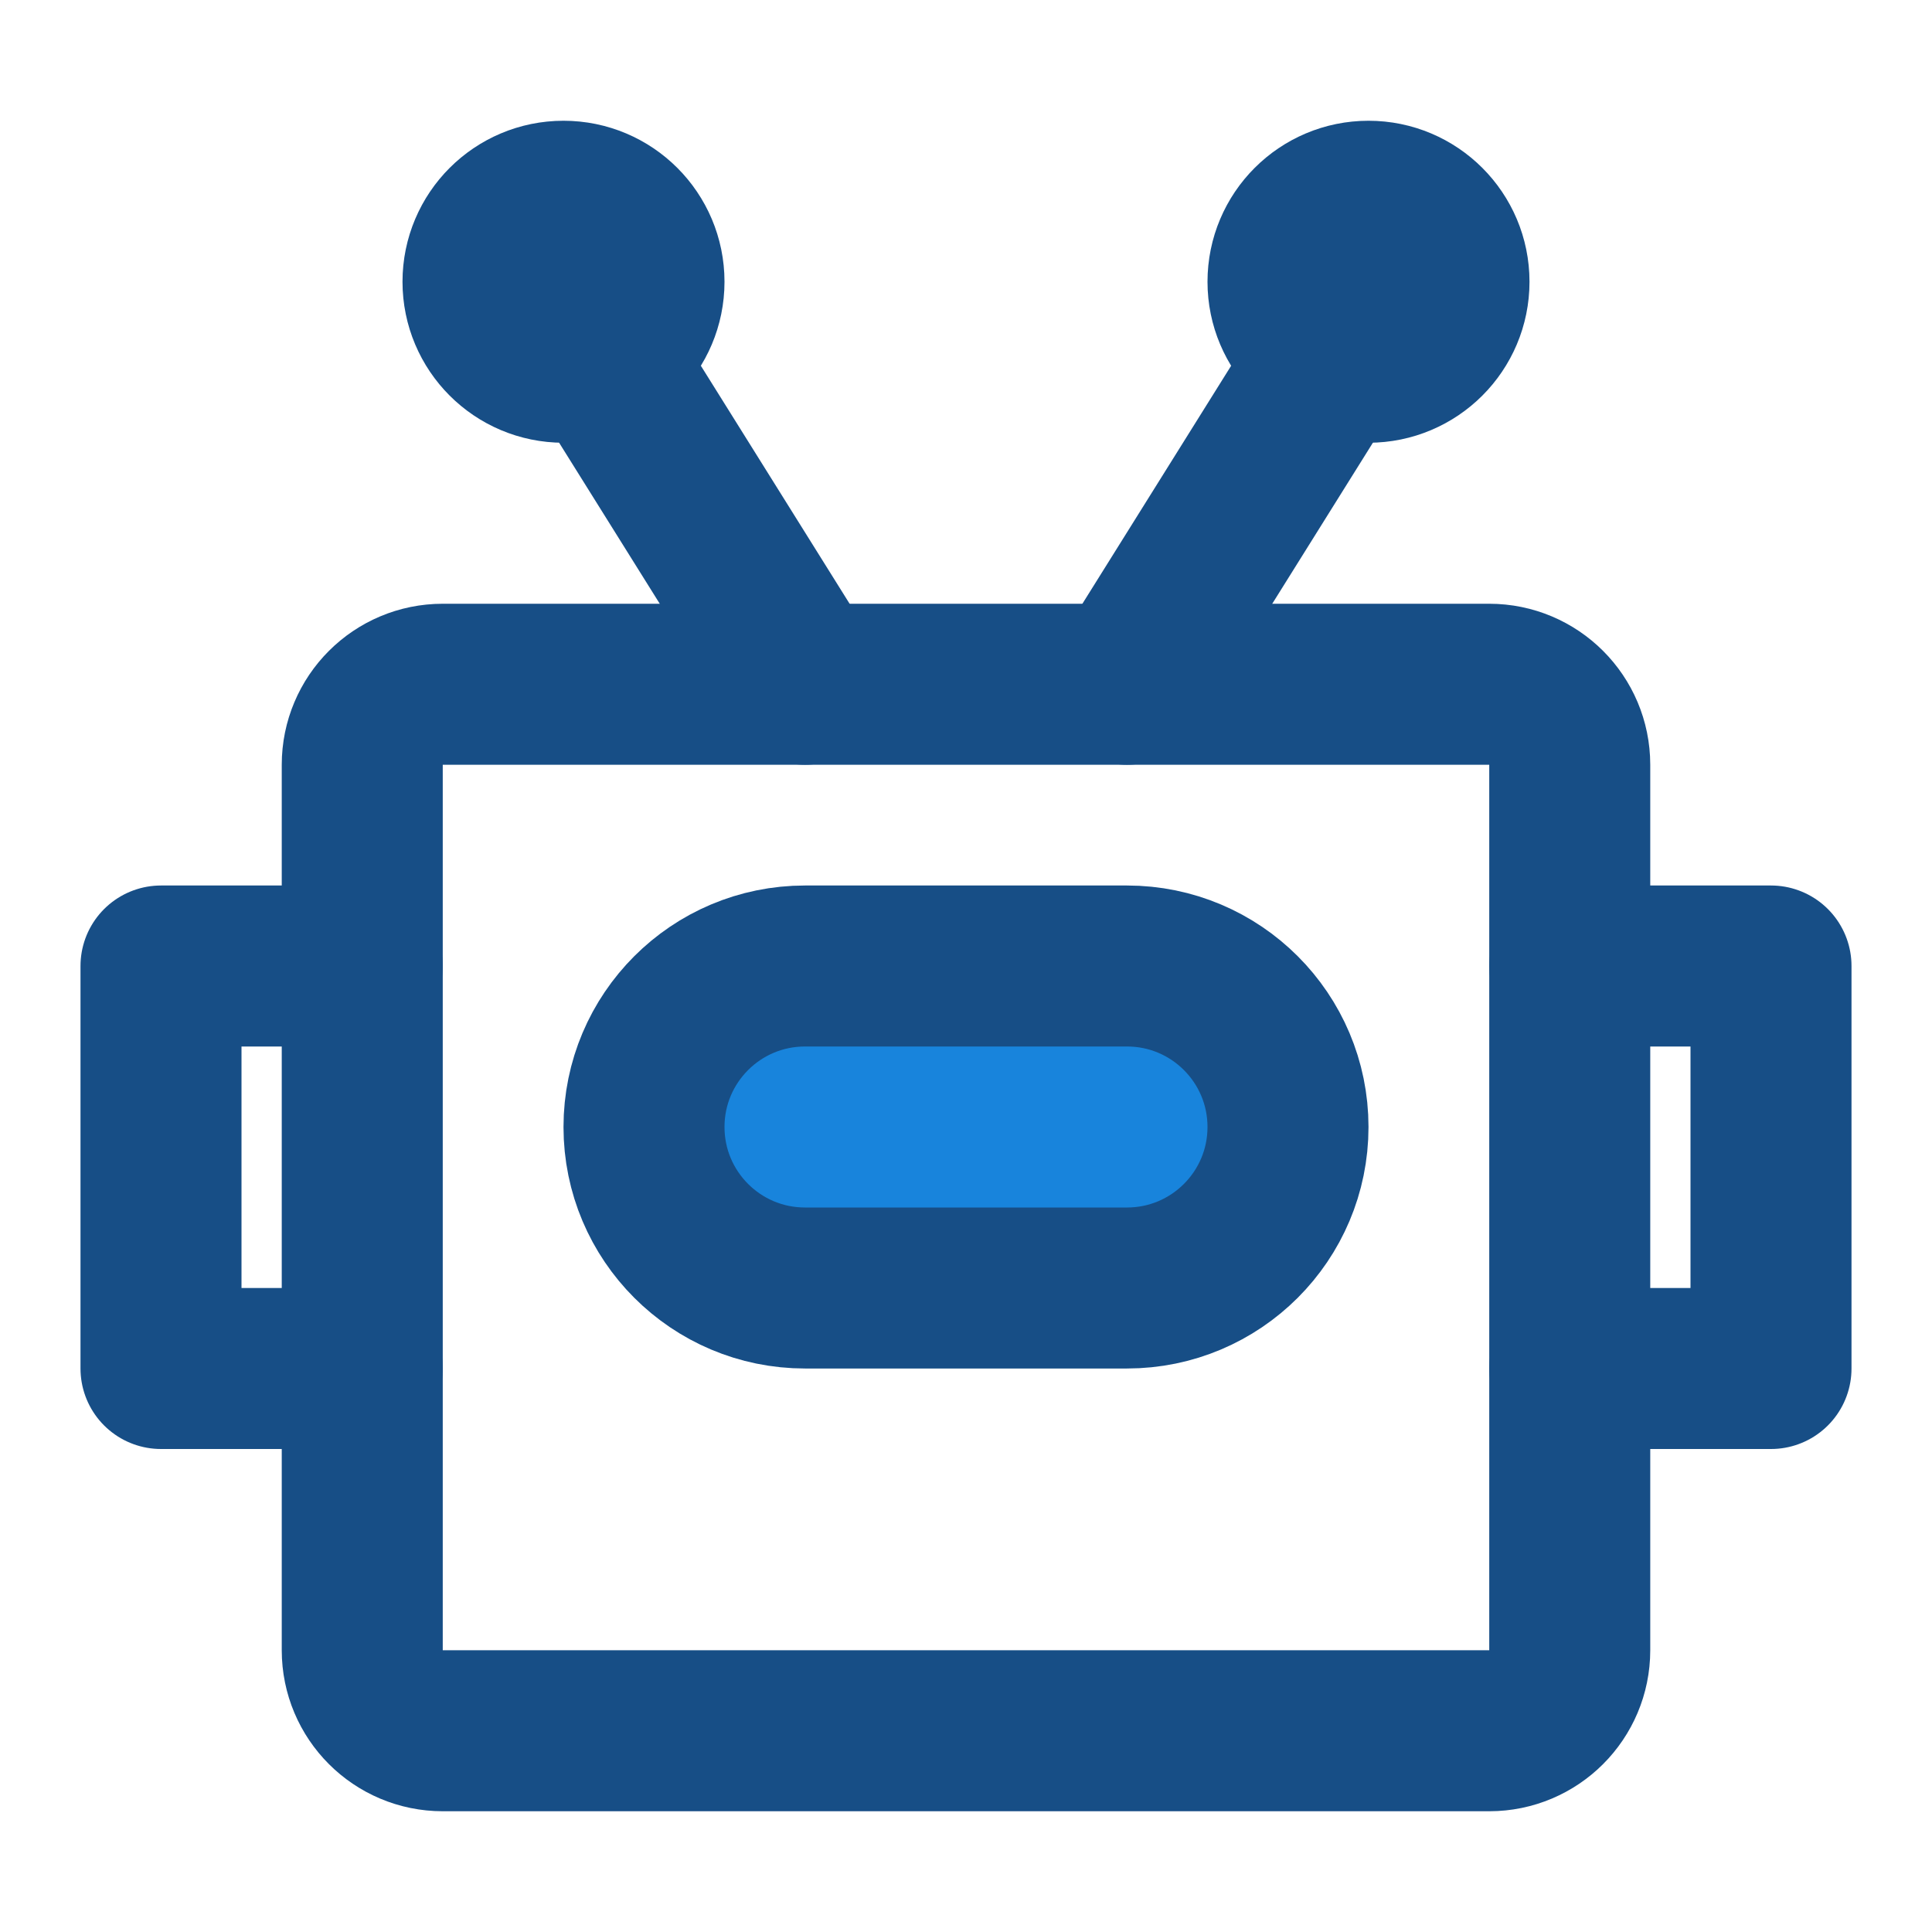
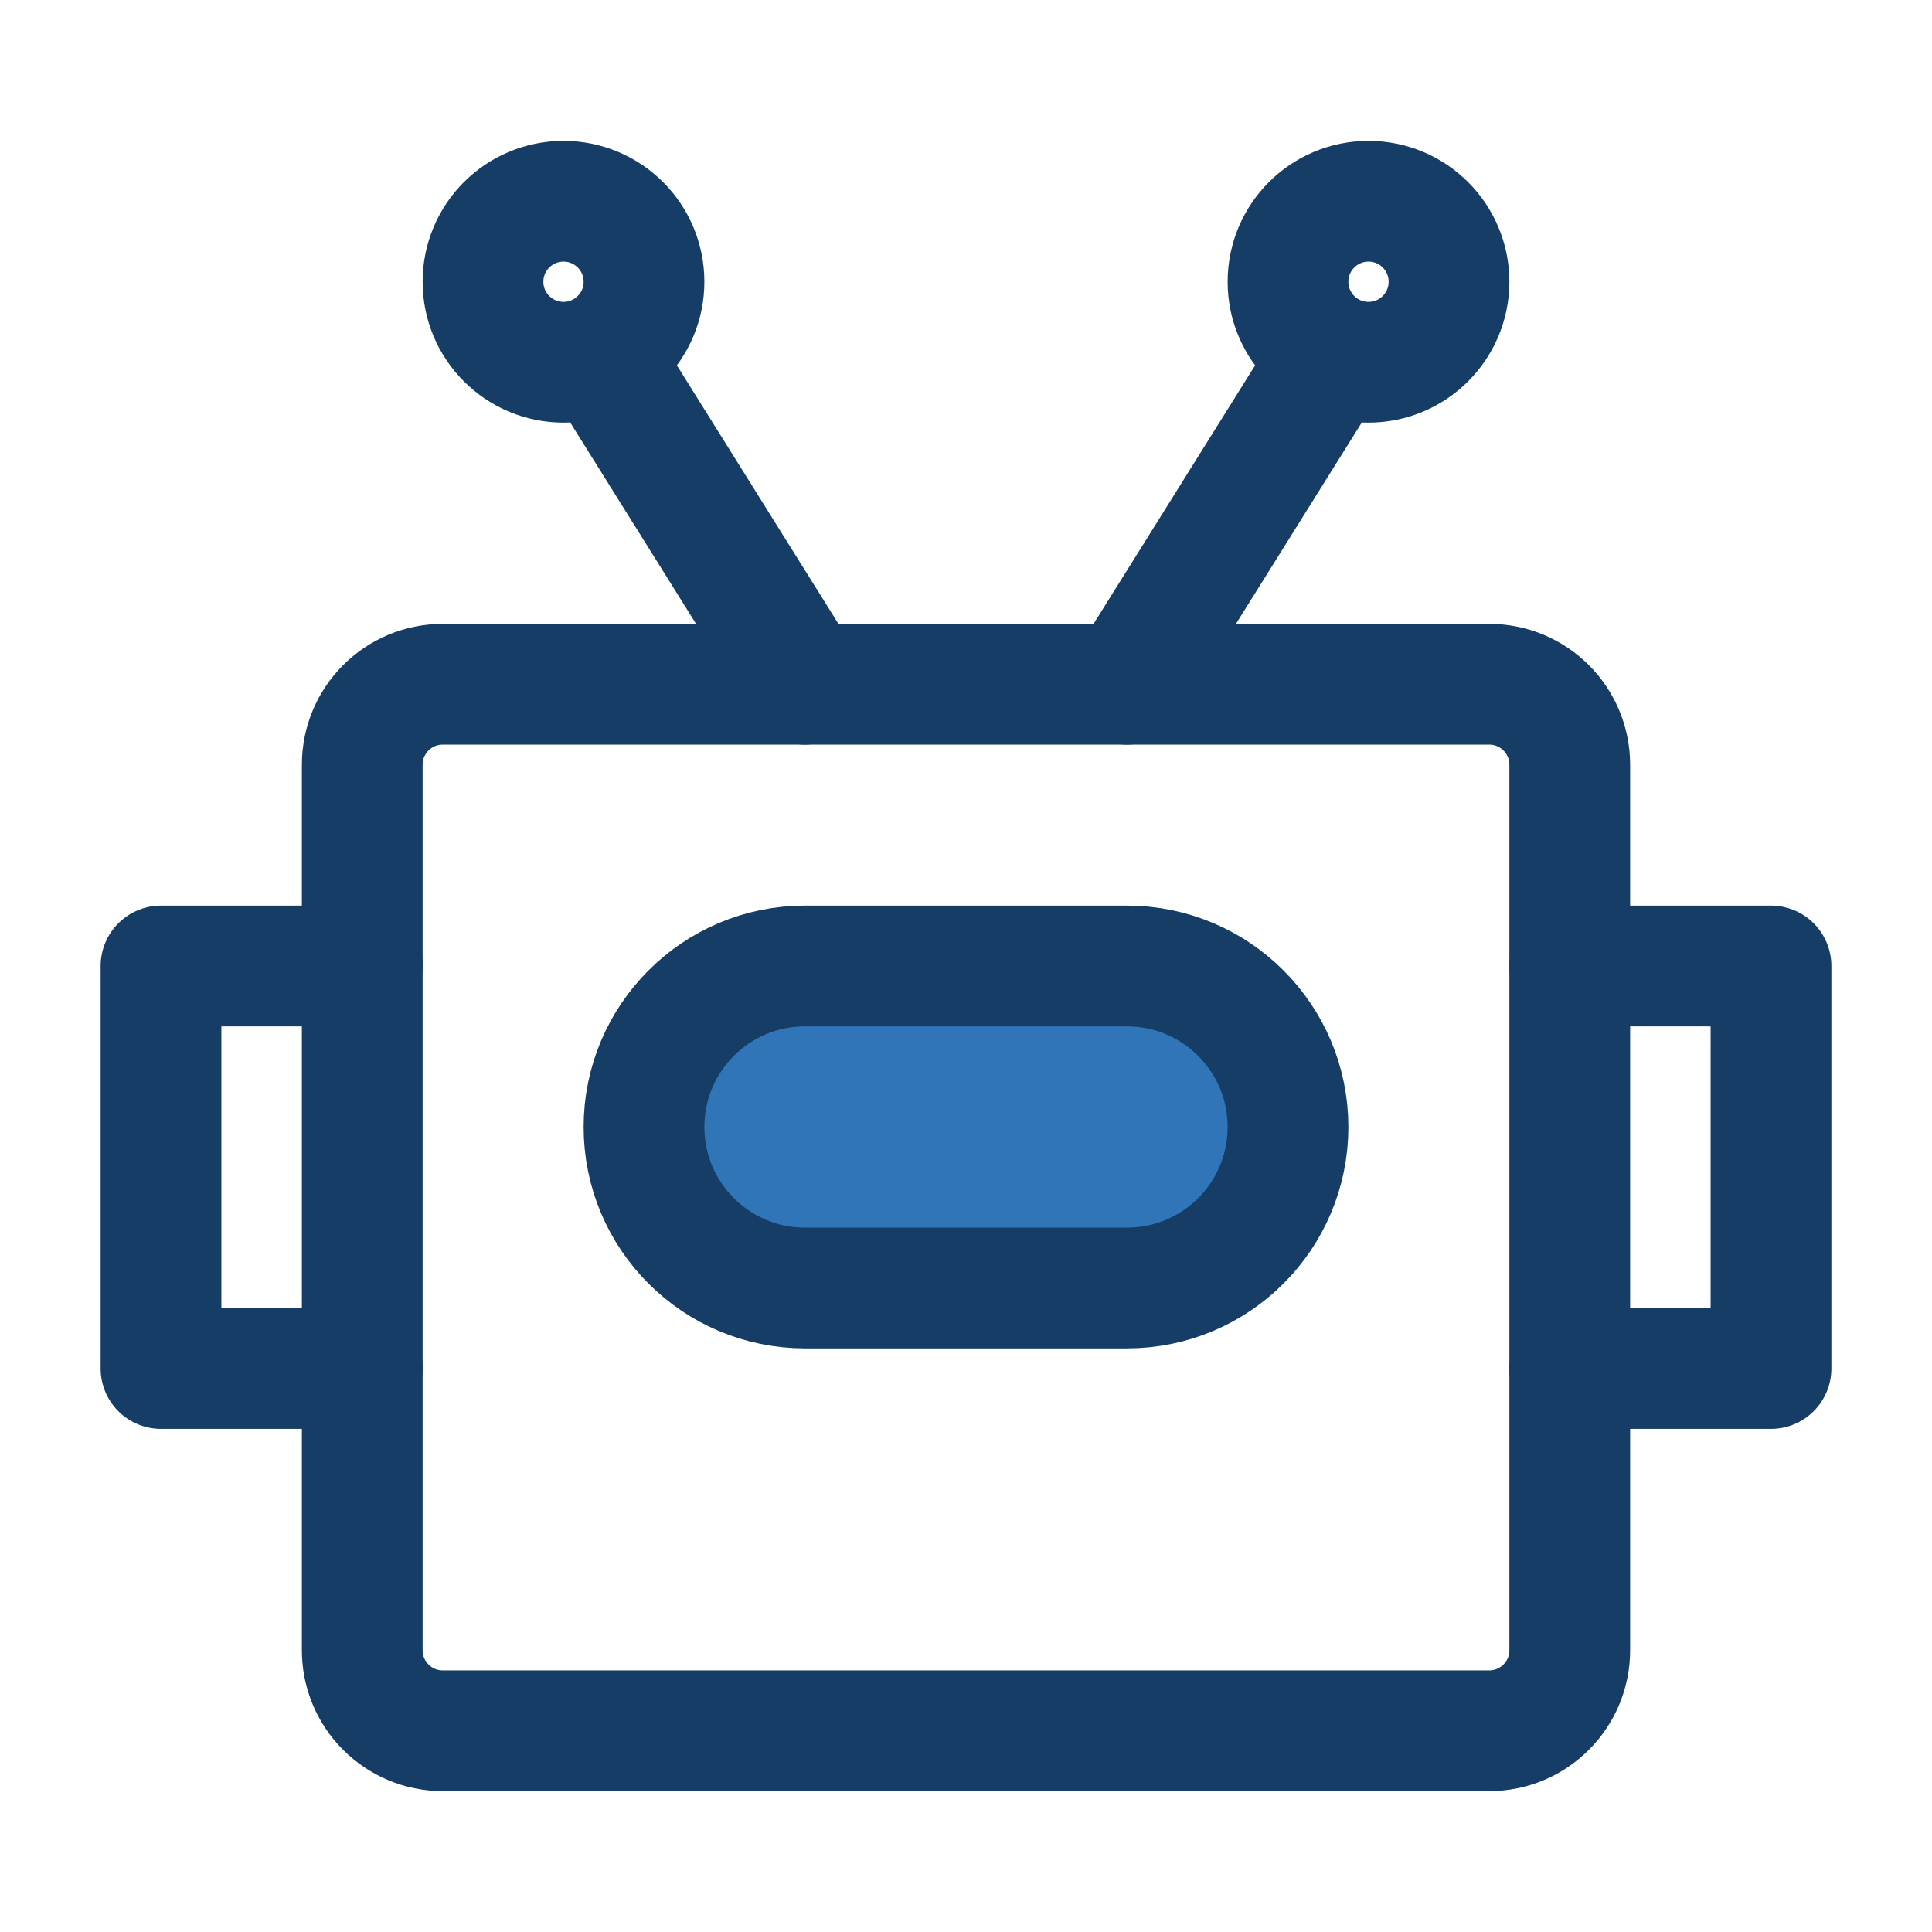
<svg xmlns="http://www.w3.org/2000/svg" width="24" height="24" viewBox="0 0 48 48" fill="none">
-   <rect x="9" y="17" width="30" height="26" rx="2" stroke="#174E86" stroke-width="4" stroke-linecap="round" stroke-linejoin="round" />
-   <path d="M33 9L28 17" stroke="#174E86" stroke-width="4" stroke-linecap="round" stroke-linejoin="round" />
-   <path d="M15 9L20 17" stroke="#174E86" stroke-width="4" stroke-linecap="round" stroke-linejoin="round" />
-   <circle cx="34" cy="7" r="2" stroke="#174E86" stroke-width="4" />
-   <circle cx="14" cy="7" r="2" stroke="#174E86" stroke-width="4" />
-   <rect x="16" y="24" width="16" height="8" rx="4" fill="#1884DC" stroke="#174E86" stroke-width="4" />
-   <path d="M9 24H4V34H9" stroke="#174E86" stroke-width="4" stroke-linecap="round" stroke-linejoin="round" />
-   <path d="M39 24H44V34H39" stroke="#174E86" stroke-width="4" stroke-linecap="round" stroke-linejoin="round" />
+   <rect x="9" y="17" width="30" height="26" rx="2" stroke="#153D66" stroke-width="3" stroke-linecap="round" stroke-linejoin="round" />
+   <path d="M33 9L28 17" stroke="#153D66" stroke-width="3" stroke-linecap="round" stroke-linejoin="round" />
+   <path d="M15 9L20 17" stroke="#153D66" stroke-width="3" stroke-linecap="round" stroke-linejoin="round" />
+   <circle cx="34" cy="7" r="2" stroke="#153D66" stroke-width="3" />
+   <circle cx="14" cy="7" r="2" stroke="#153D66" stroke-width="3" />
+   <rect x="16" y="24" width="16" height="8" rx="4" fill="#3175B9" stroke="#153D66" stroke-width="3" />
+   <path d="M9 24H4V34H9" stroke="#153D66" stroke-width="3" stroke-linecap="round" stroke-linejoin="round" />
+   <path d="M39 24H44V34H39" stroke="#153D66" stroke-width="3" stroke-linecap="round" stroke-linejoin="round" />
</svg>
